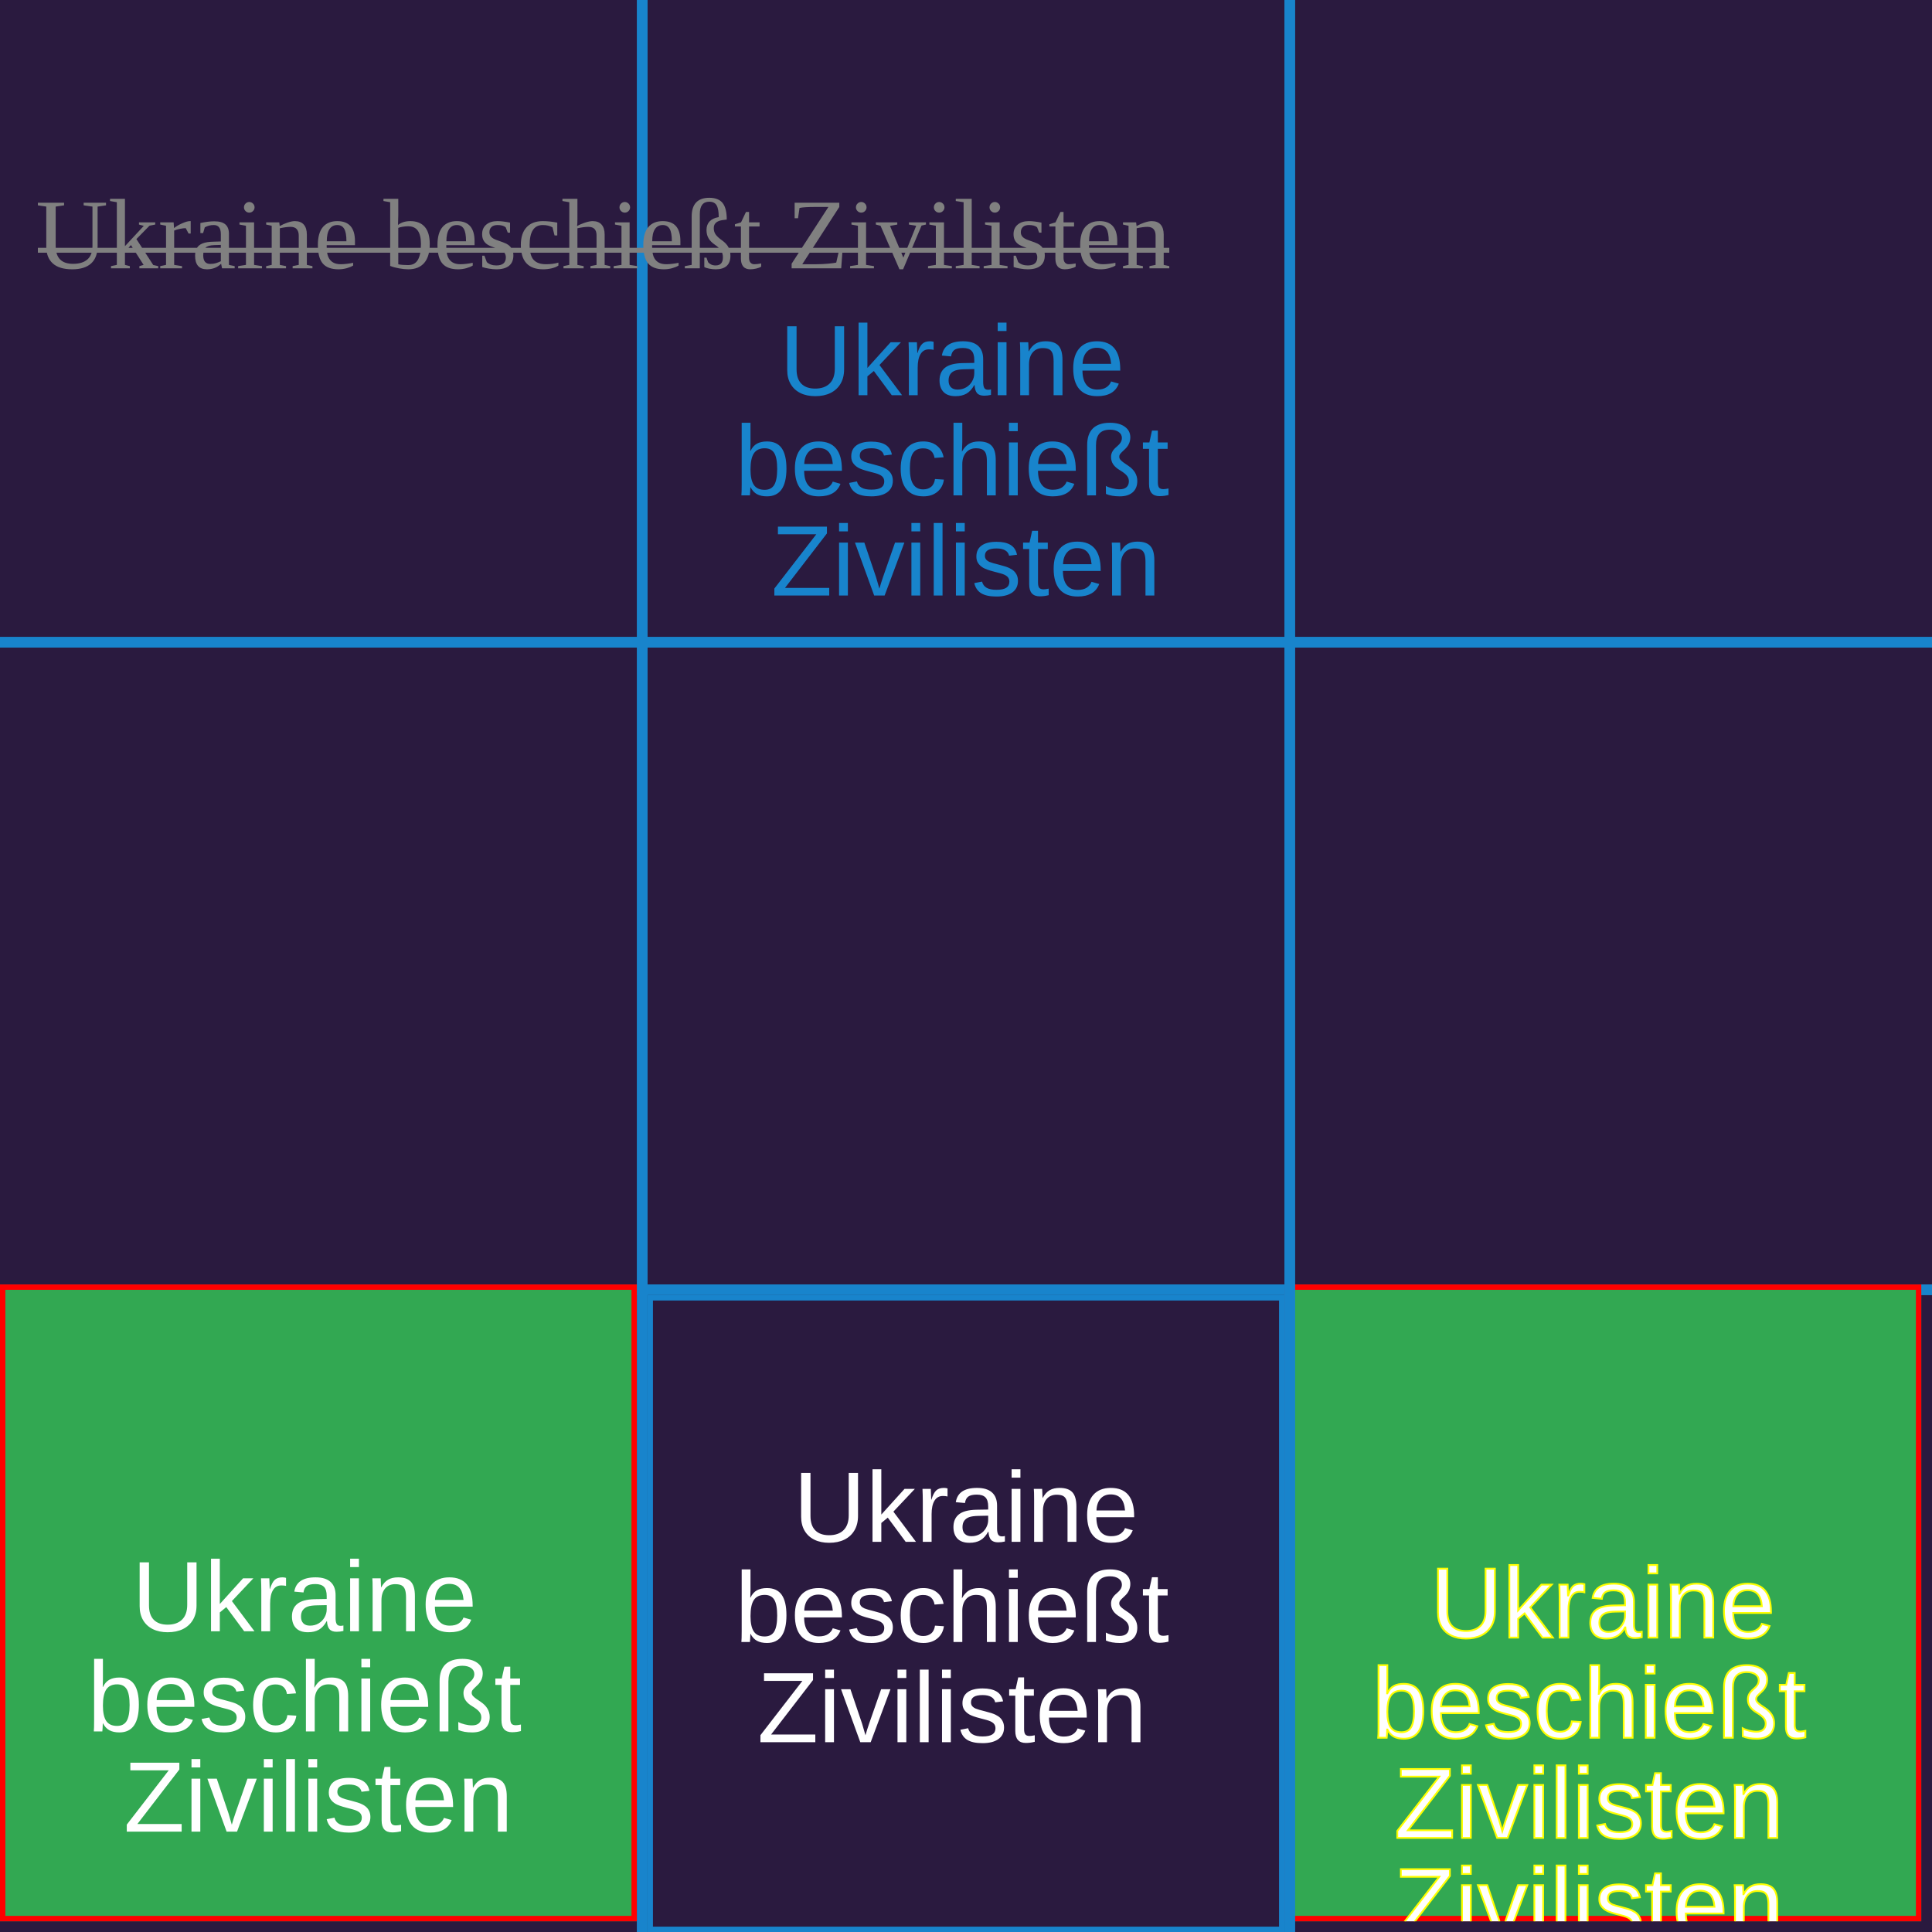
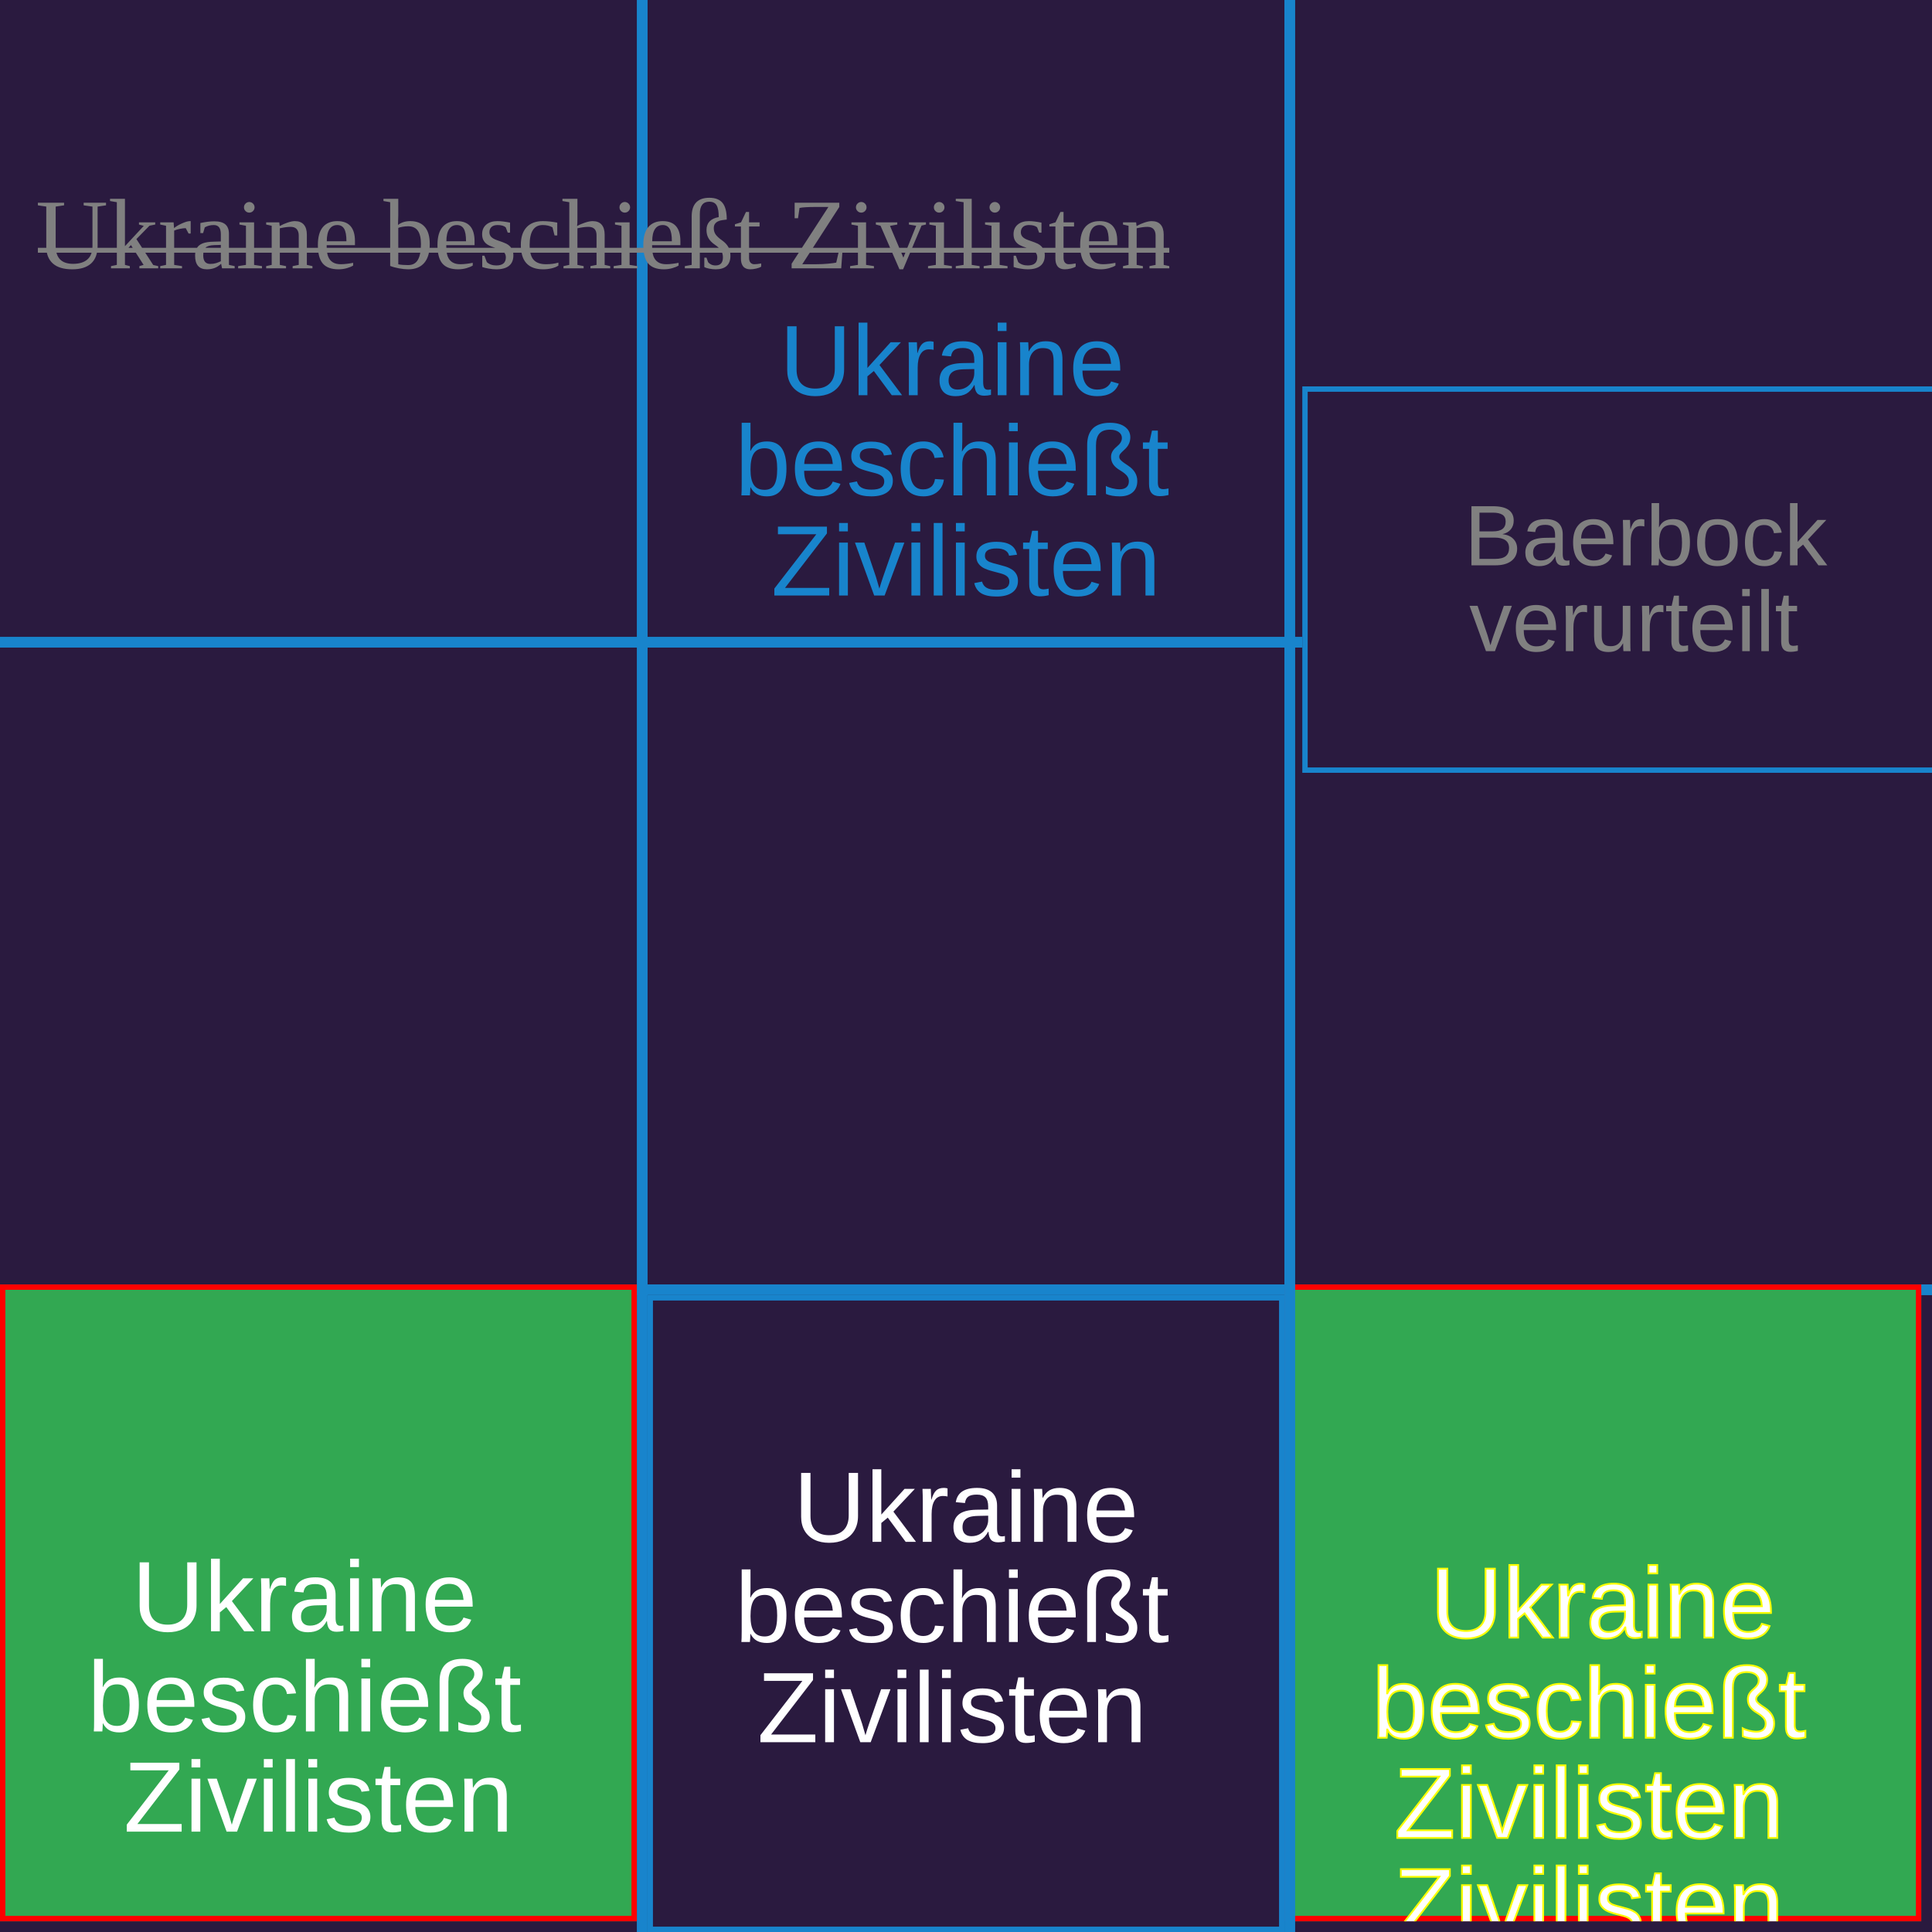
<svg xmlns="http://www.w3.org/2000/svg" width="1080" height="1080" viewBox="0 0 1080 1080" version="1.1">
  <rect width="1080px" height="1080px" fill="#2a1a3f" />
  <rect fill="#1884cc" width="1080" height="6" x="0" y="356" id="rect2" />
  <rect fill="#1884cc" width="6" height="1080" x="356" y="0" id="rect4" />
  <rect fill="#1884cc" width="1080" height="6" x="0" y="718" id="rect6" />


     157.4375

- 
- 
-      <svg width="356" height="356" x="362" y="724" text-align="center">
+      <svg width="384" height="216" x="728" y="216" text-align="center">
+     <rect x="0" y="0" width="100%" height="100%" stroke="#1884cc" stroke-width="6px" stroke-location="inside" fill="#2a1a3f" />
+     <text y="40%" font-size="48px" font-family="Arial" dominant-baseline="middle" text-decoration="line-through" fill="gray">
+       <tspan x="50%" text-anchor="middle" dy="1em">verurteilt</tspan>
+       <tspan x="50%" text-anchor="middle" dy="-1em">Baerbock</tspan>
+     </text>
+   </svg>
+   <svg width="356" height="356" x="362" y="724" text-align="center">
    <rect x="0" y="0" width="356" height="356" stroke="#1884cc" stroke-width="6px" fill="#2a1a3f" />
    <text y="50%" font-size="56px" font-family="Arial" dominant-baseline="middle" fill="white">
      <tspan x="50%" text-anchor="middle">beschießt</tspan>
      <tspan x="50%" text-anchor="middle" dy="1em">Zivilisten</tspan>
      <tspan x="50%" text-anchor="middle" dy="-2em">Ukraine</tspan>
    </text>
  </svg>
  <svg width="356" height="356" x="718" y="718">
    <rect x="0" y="0" width="356" height="356" stroke="red" stroke-width="6px" fill="#32a852" />
    <text x="50%" y="50%" fill="white" font-size="56px" dominant-baseline="central" font-family="Arial" stroke="yellow" text-anchor="middle">Ukraine<tspan x="50%" dy="56px">beschießt</tspan>
      <tspan x="50%" dy="56px">Zivilisten</tspan>
      <tspan x="50%" dy="56px">Zivilisten</tspan>
      <tspan x="50%" dy="56px">Zivilisten</tspan>
      <tspan x="50%" dy="56px">Zivilisten</tspan>
    </text>
  </svg>
  <svg width="356" height="356" x="0" y="718">
    <rect x="0" y="0" width="100%" height="100%" stroke="red" stroke-width="6px" fill="#32a852" />
    <text x="50%" y="50%" fill="white" transform="translate(0 -height/2)" font-size="56px" dominant-baseline="middle" font-family="Arial" text-anchor="middle">
      <tspan x="50%" dy="0">Ukraine</tspan>
      <tspan x="50%" dy="1em">beschießt</tspan>
      <tspan x="50%" dy="1em">Zivilisten</tspan>
    </text>
  </svg>
  <g>
    <rect fill="#1884cc" width="6" height="1080" x="718" y="0" id="rect8" />
    <text dx="50%" dy="201.5" fill="#1884cc" font-size="56px" dominant-baseline="central" font-family="Arial" text-anchor="middle">Ukraine
   <tspan x="540" dy="56px">beschießt</tspan>
      <tspan x="540" dy="56px">Zivilisten</tspan>
    </text>
  </g>
  <text x="20" y="150" fill="gray" font-size="56px" text-decoration="line-through">Ukraine beschießt Zivilisten</text>
</svg>
